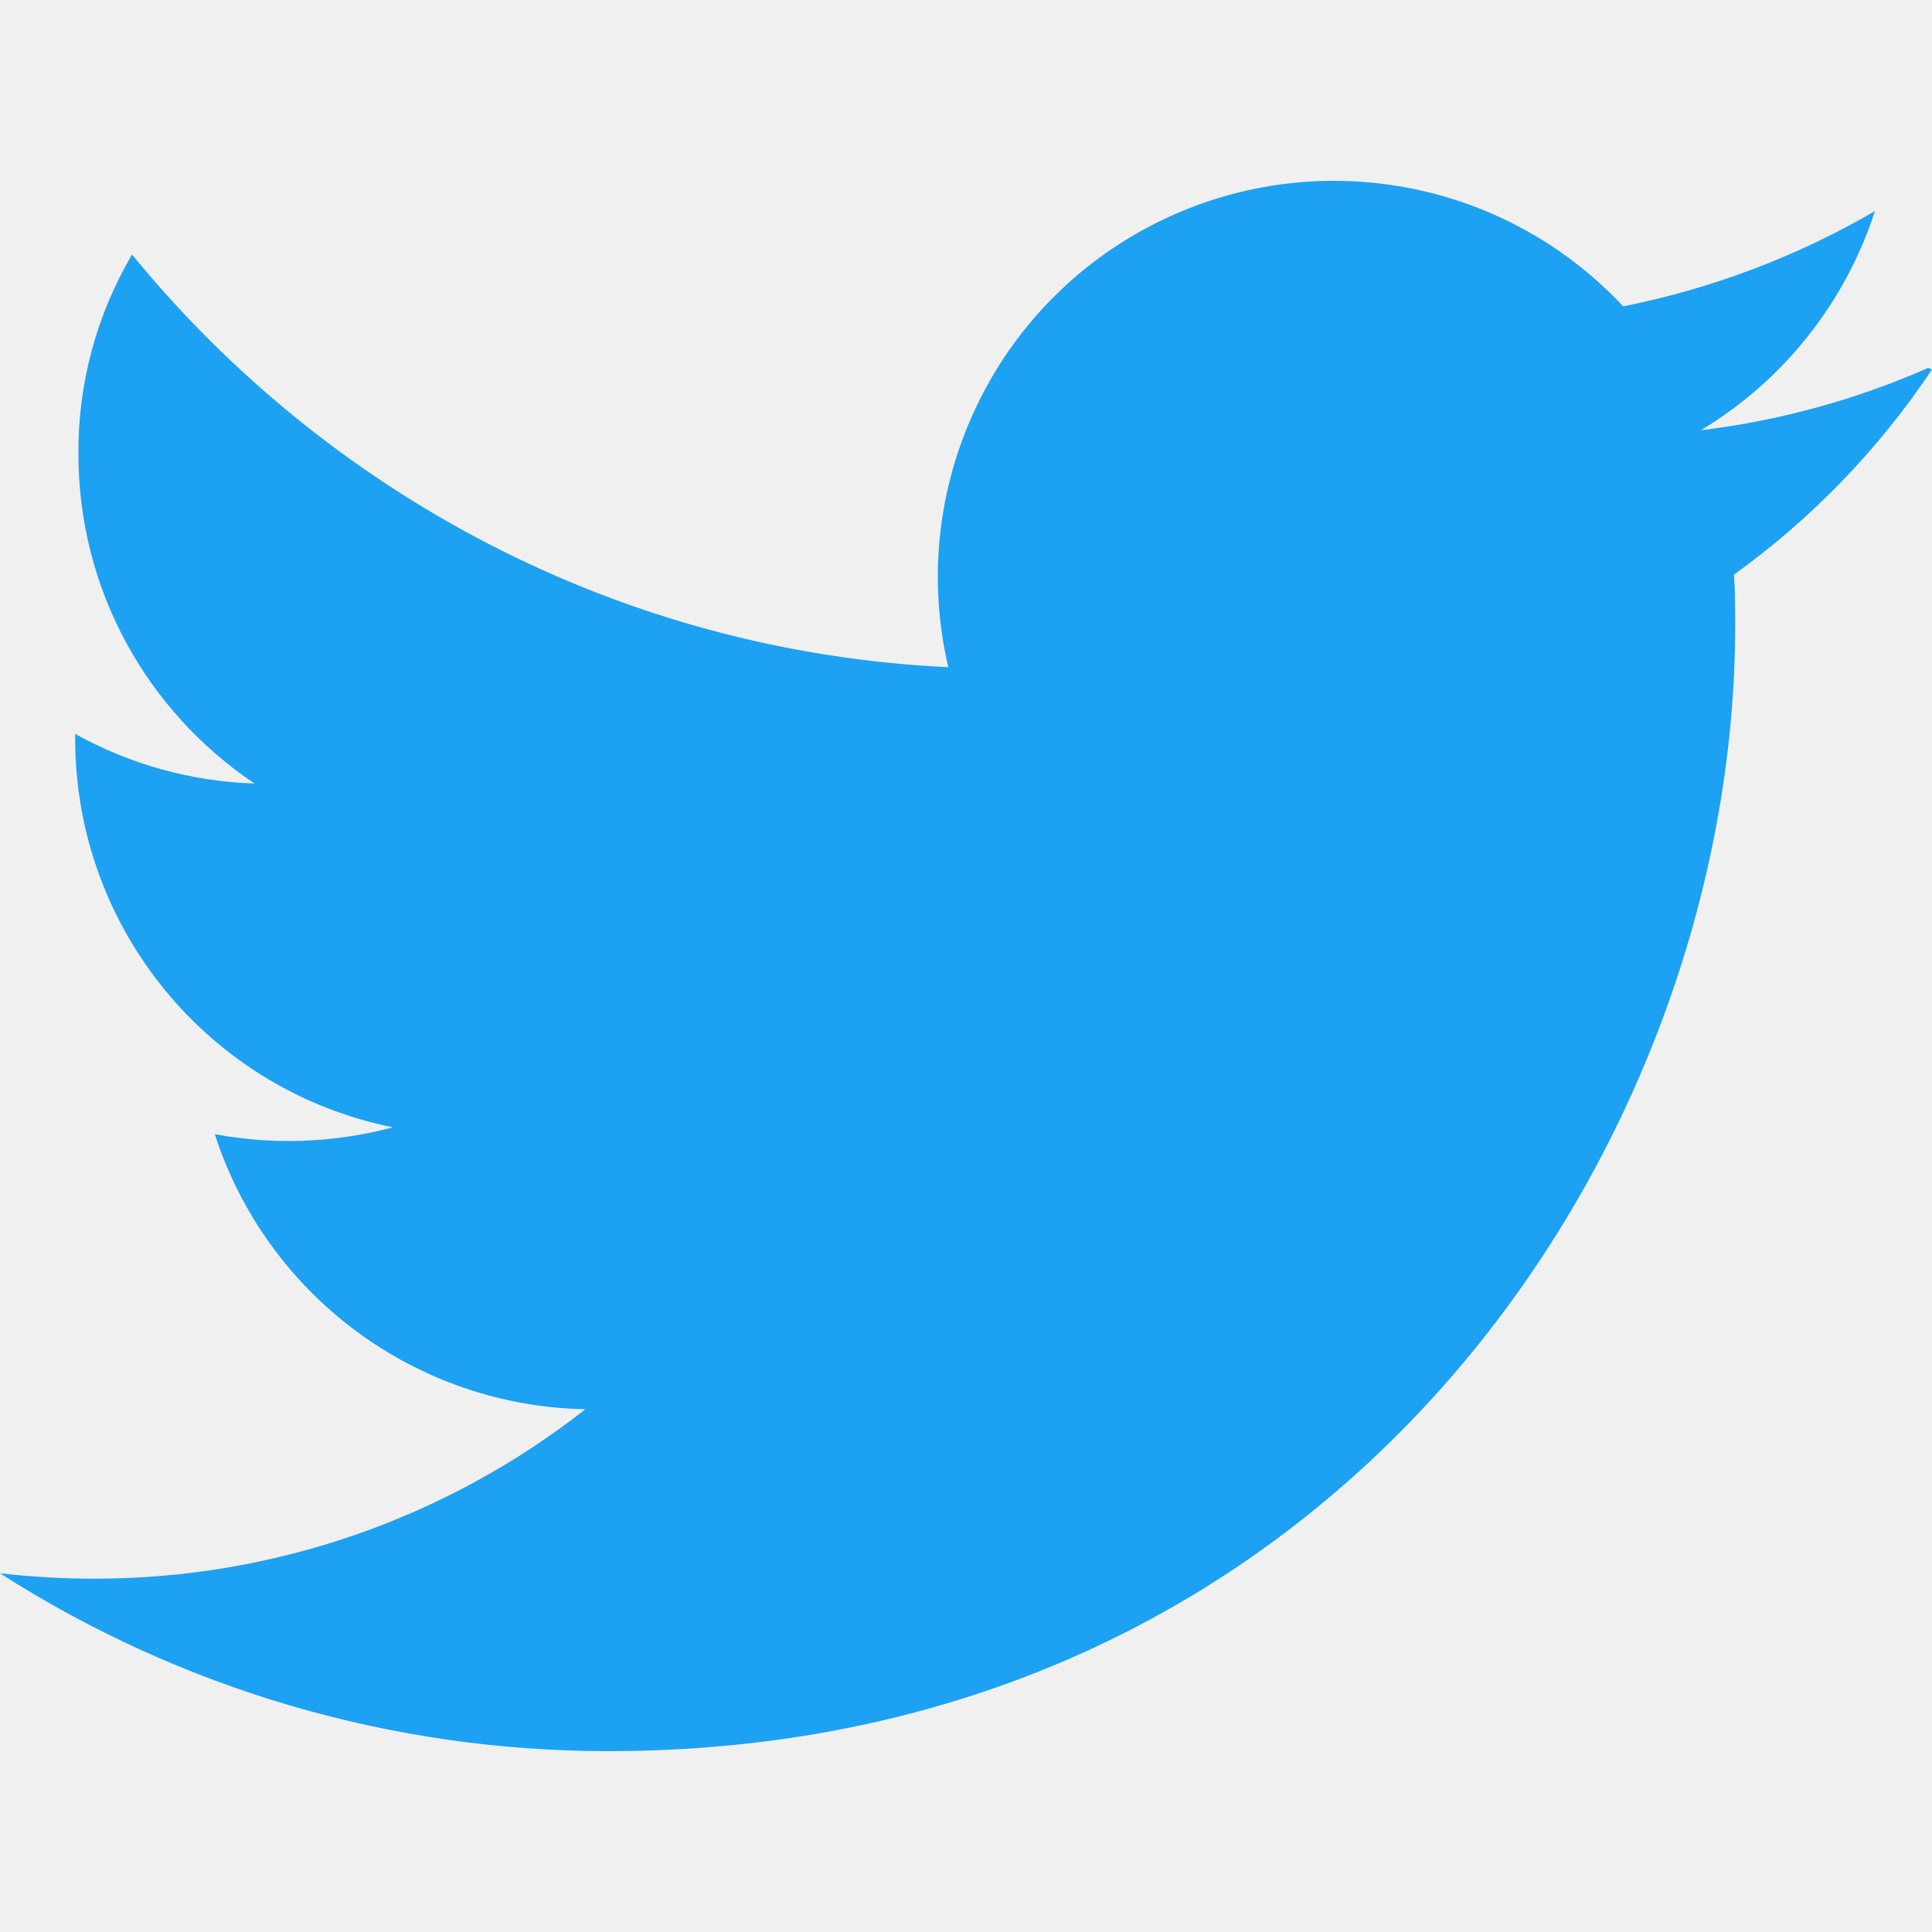
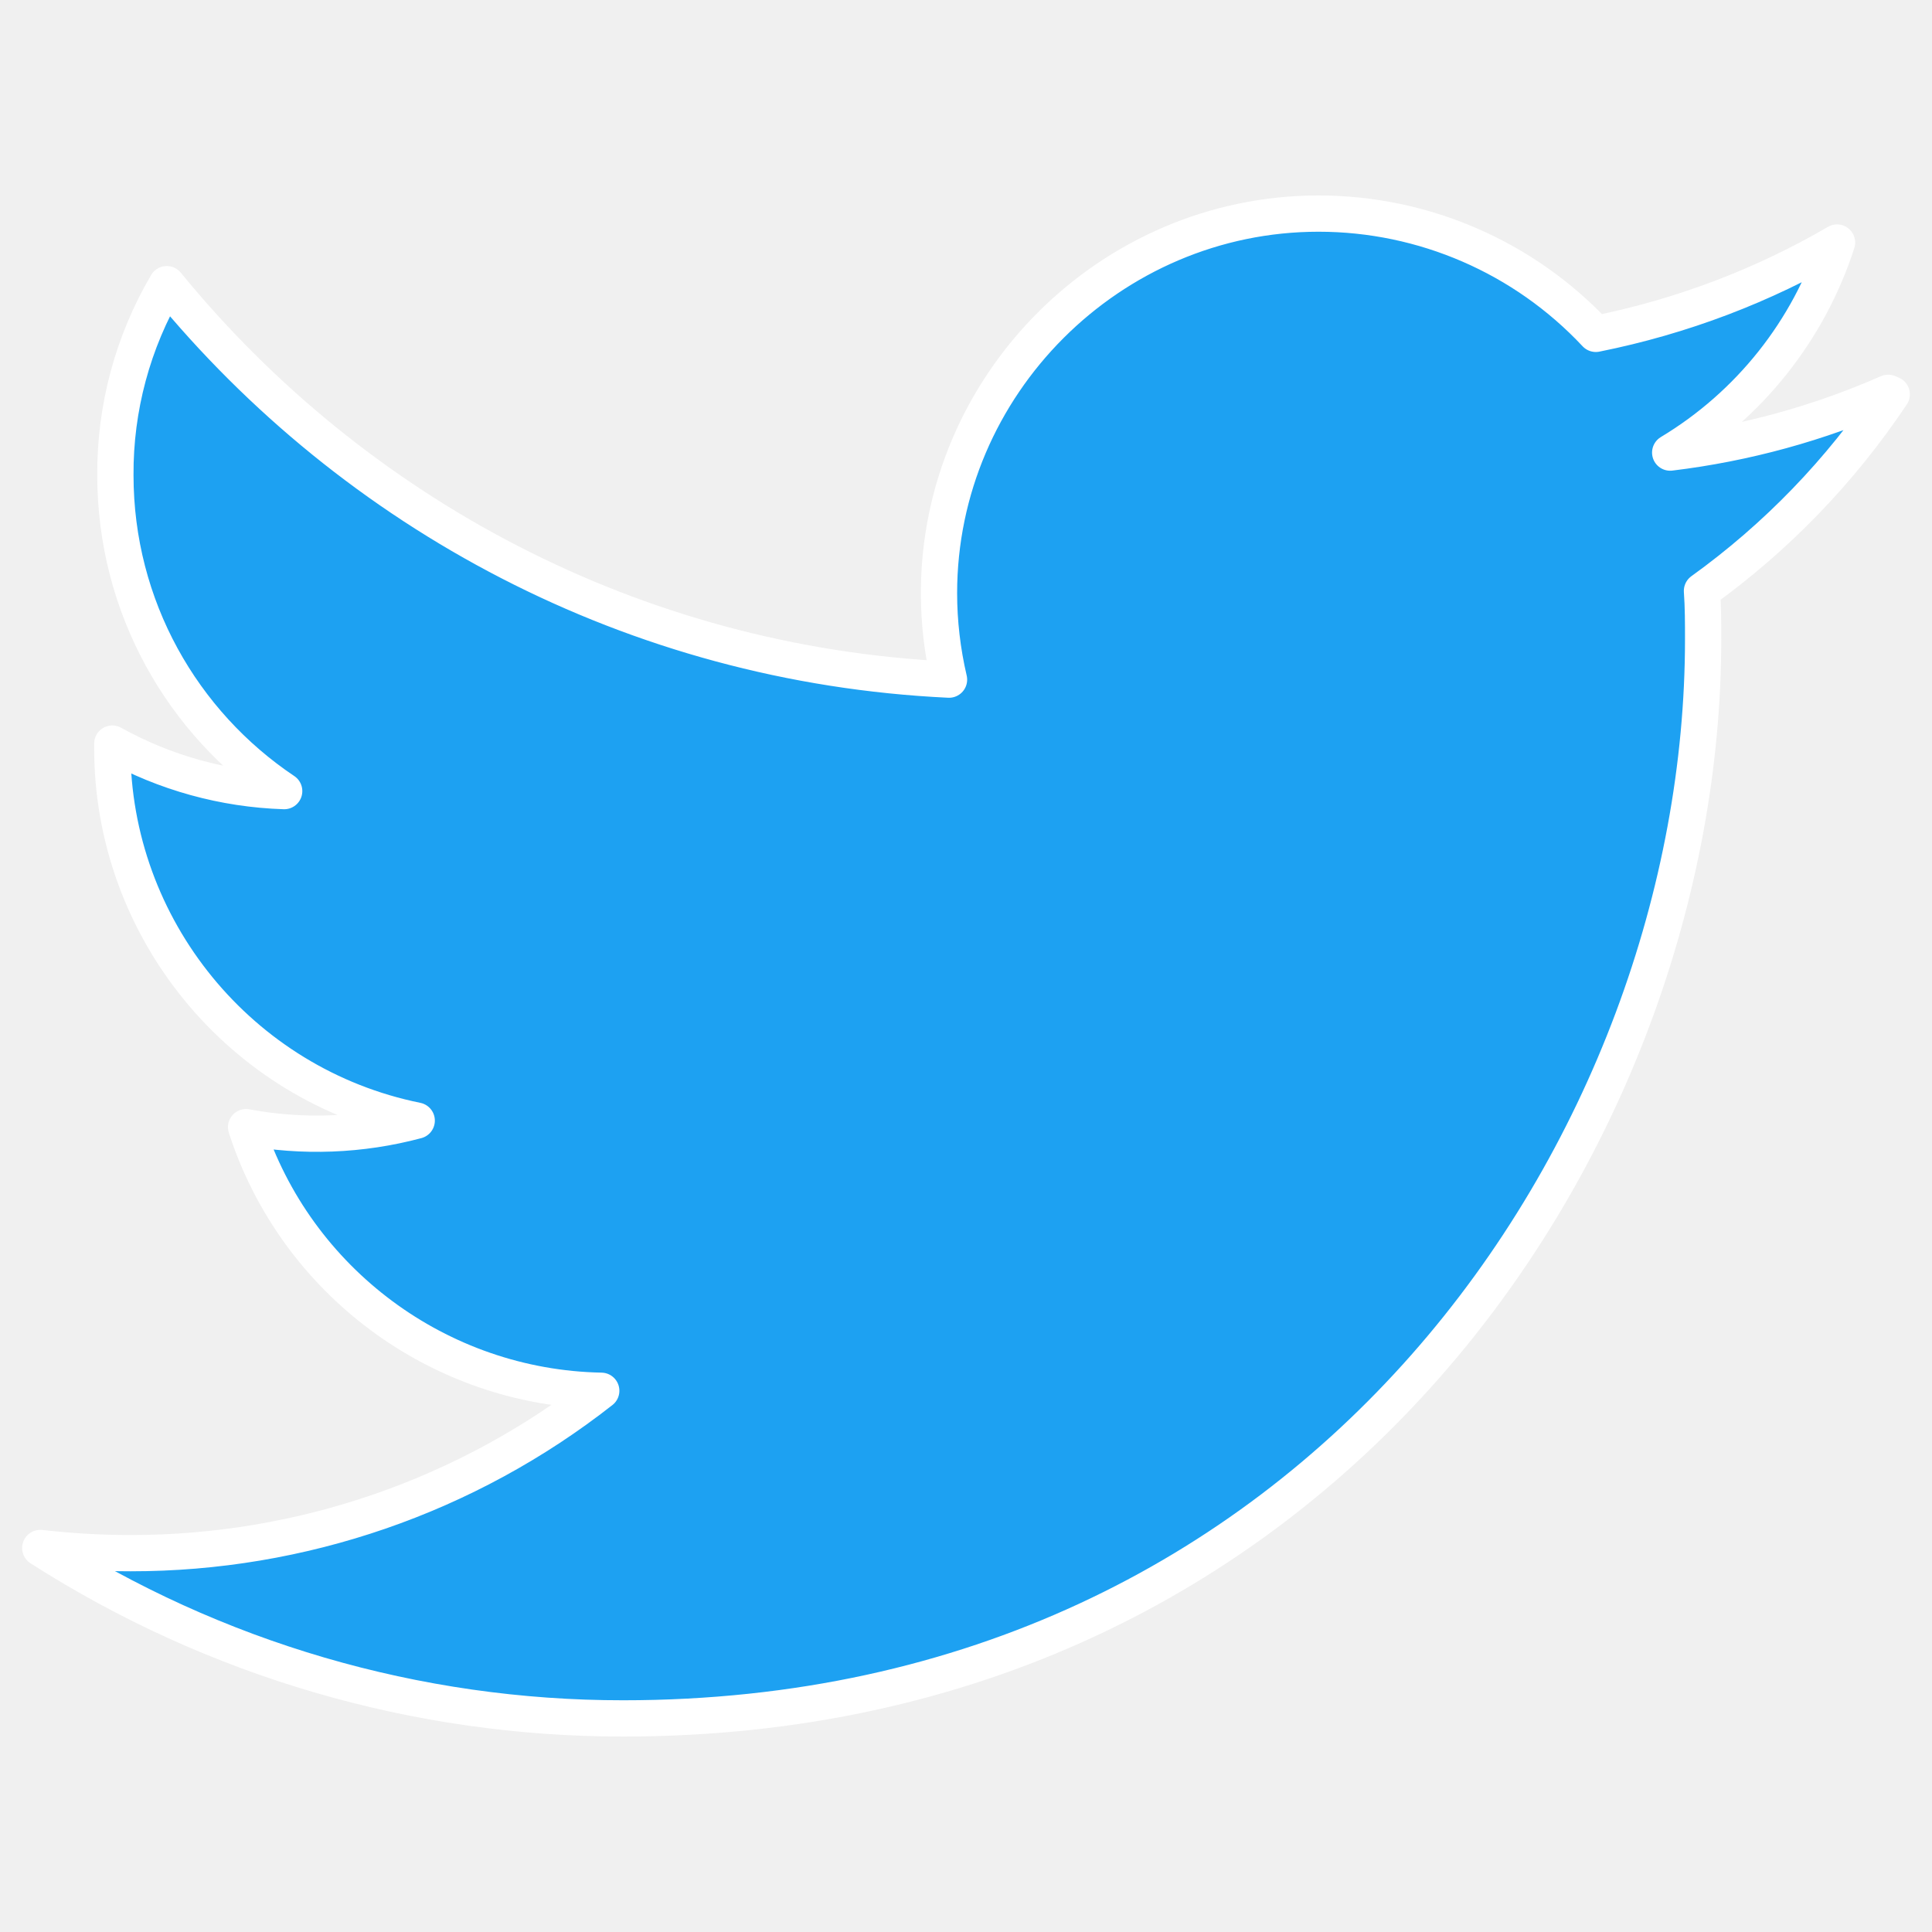
- <svg xmlns="http://www.w3.org/2000/svg" role="img" viewBox="0 0 24 24">
-   <path fill="#1DA1F2" d="M23.953 4.57a10 10 0 01-2.825.775 4.958 4.958 0 002.163-2.723c-.951.555-2.005.959-3.127 1.184a4.92 4.92 0 00-8.384 4.482C7.69 8.095 4.067 6.13 1.64 3.162a4.822 4.822 0 00-.666 2.475c0 1.71.87 3.213 2.188 4.096a4.904 4.904 0 01-2.228-.616v.06a4.923 4.923 0 003.946 4.827 4.996 4.996 0 01-2.212.085 4.936 4.936 0 004.604 3.417 9.867 9.867 0 01-6.102 2.105c-.39 0-.779-.023-1.17-.067a13.995 13.995 0 007.557 2.209c9.053 0 13.998-7.496 13.998-13.985 0-.21 0-.42-.015-.63A9.935 9.935 0 0024 4.59z" />
+ <svg xmlns="http://www.w3.org/2000/svg" width="100%" height="100%" viewBox="0 0 24 24" version="1.1" xml:space="preserve" style="fill-rule:evenodd;clip-rule:evenodd;stroke-linejoin:round;stroke-miterlimit:2;">
+   <g transform="matrix(0.958333,0,0,0.958333,0.5,0.49999)">
+     <path d="M23.953,4.57C23.054,4.966 22.103,5.227 21.128,5.345C22.154,4.728 22.923,3.761 23.291,2.622C22.34,3.177 21.286,3.581 20.164,3.806C19.234,2.812 17.932,2.247 16.57,2.247C13.871,2.247 11.65,4.467 11.65,7.167C11.65,7.544 11.694,7.92 11.78,8.288C7.69,8.095 4.067,6.13 1.64,3.162C1.199,3.912 0.969,4.767 0.974,5.637C0.974,7.347 1.844,8.85 3.162,9.733C2.381,9.708 1.617,9.497 0.934,9.117L0.934,9.177C0.933,11.511 2.592,13.541 4.88,14.004C4.158,14.197 3.402,14.226 2.668,14.089C3.314,16.089 5.171,17.467 7.272,17.506C5.532,18.872 3.382,19.613 1.17,19.611C0.78,19.611 0.391,19.588 0,19.544C2.255,20.988 4.879,21.755 7.557,21.753C16.61,21.753 21.555,14.257 21.555,7.768C21.555,7.558 21.555,7.348 21.54,7.138C22.506,6.443 23.339,5.58 24,4.59L23.953,4.57Z" style="fill:rgb(29,161,242);fill-rule:nonzero;stroke:white;stroke-width:0.47px;" />
+   </g>
</svg>
